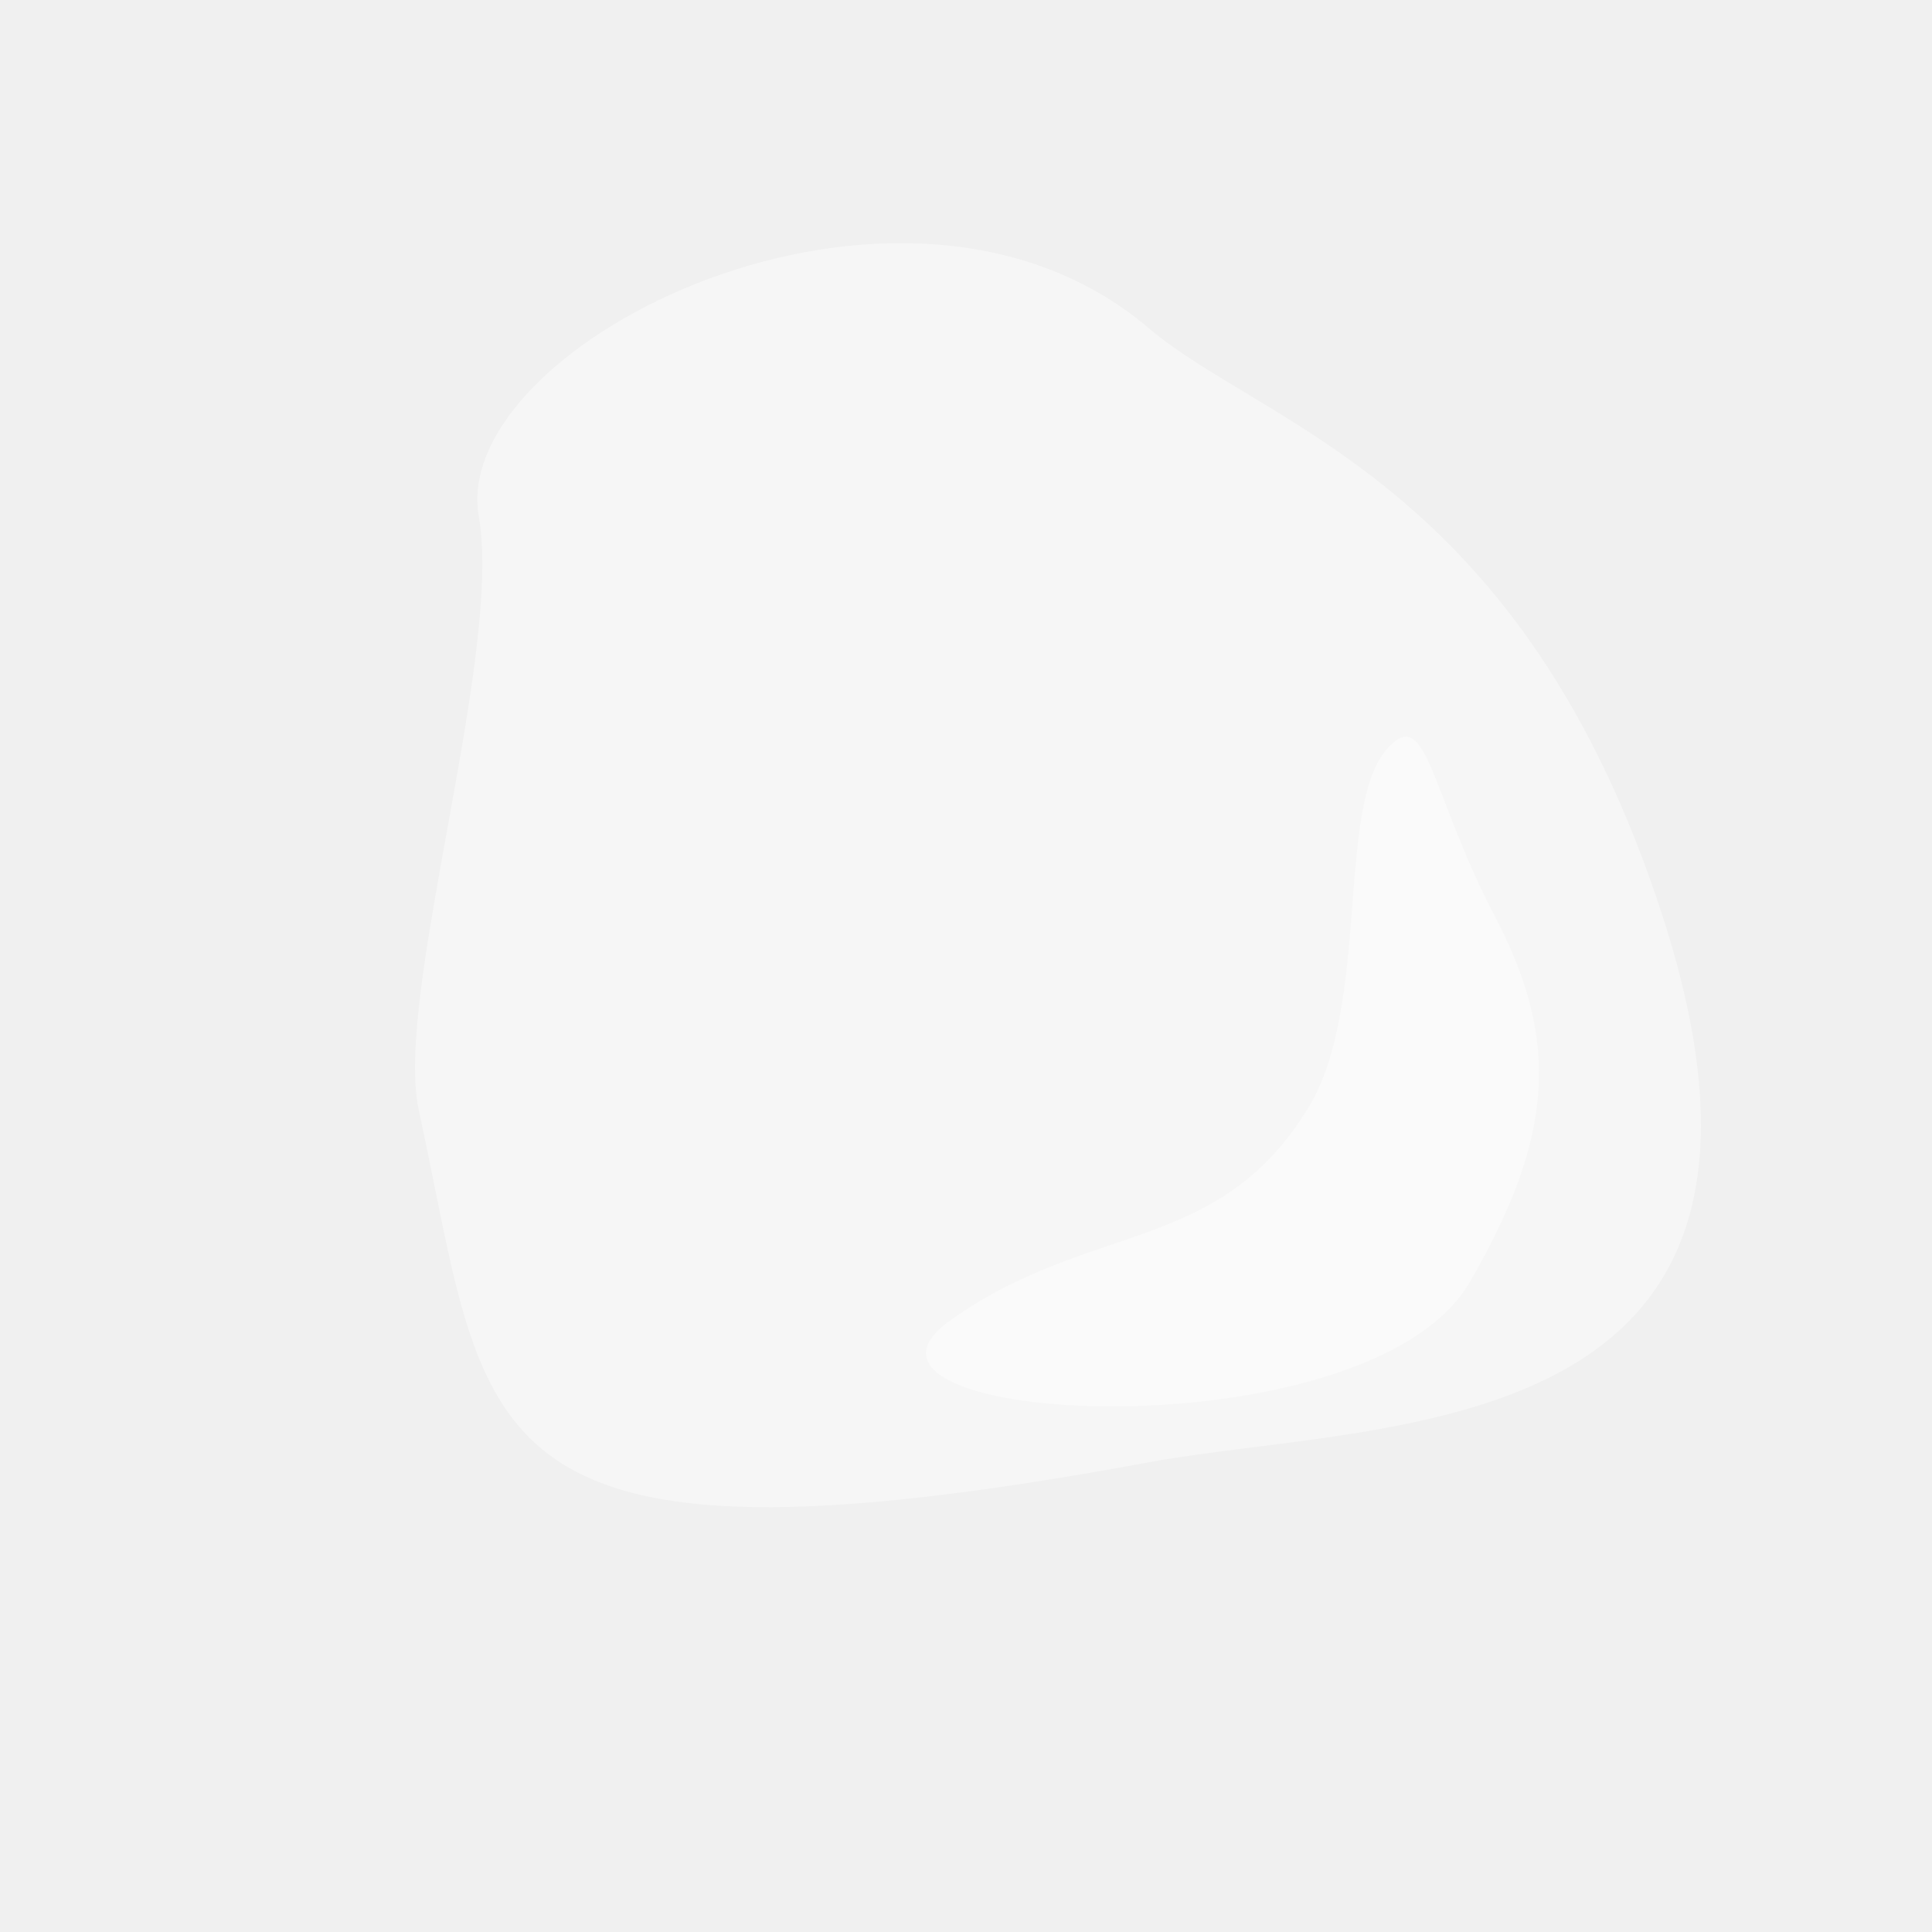
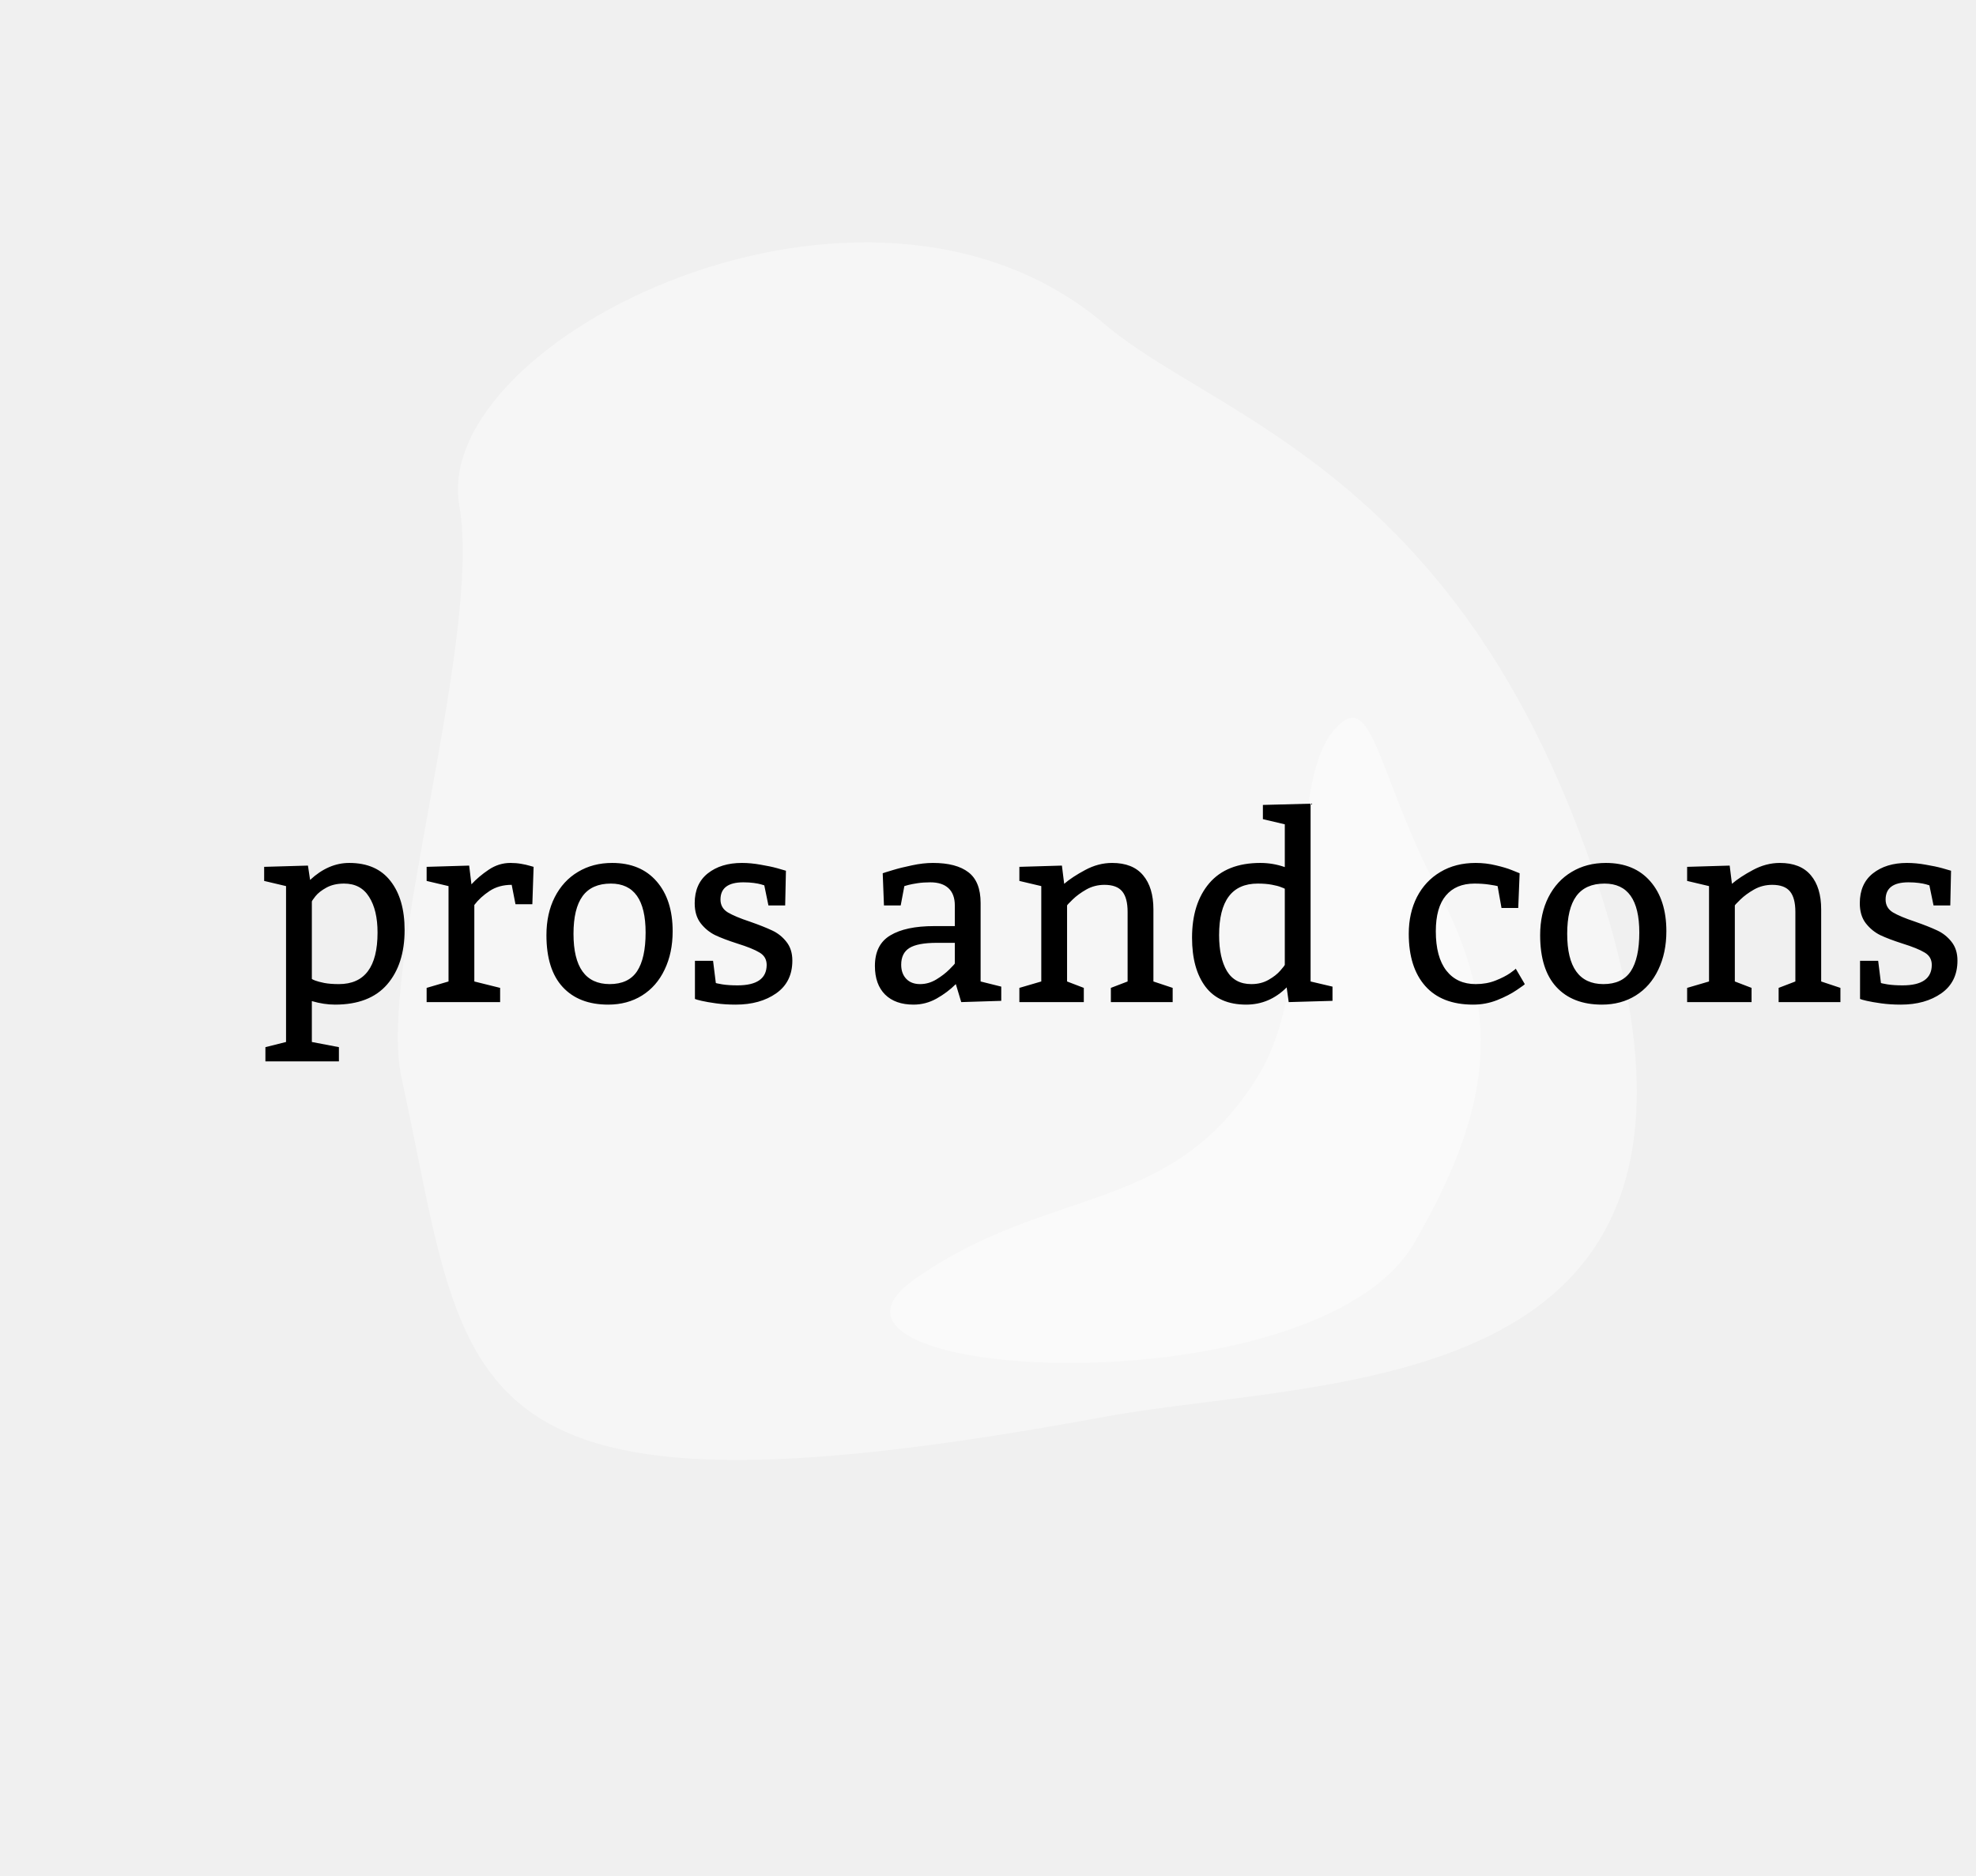
- <svg xmlns="http://www.w3.org/2000/svg" width="130" height="130" viewBox="0 0 130 130" fill="none">
-   <path d="M77.285 98.398C30.875 106.972 32.976 96.712 28.176 74.683C26.506 67.02 33.849 44.026 32.217 34.743C30.178 23.14 60.613 7.908 77.285 22.073C85.104 28.716 102.391 32.375 111.857 61.598C123.495 97.527 93.09 95.478 77.285 98.398Z" fill="white" fill-opacity="0.4" />
-   <path d="M100.595 61.666C104.981 70.036 104.556 76.507 98.909 86.258C92.062 98.083 53.956 95.929 63.979 88.813C73.367 82.146 81.981 84.437 88.025 74.547C92.23 67.665 89.881 54.346 93.303 50.419C96.046 47.272 96.209 53.297 100.595 61.666Z" fill="white" fill-opacity="0.4" />
+ <svg xmlns="http://www.w3.org/2000/svg" width="138" height="131" viewBox="0 0 138 131" fill="none">
+   <path d="M77.144 98.968C30.734 107.542 32.835 97.282 28.035 75.254C26.366 67.59 33.708 44.596 32.077 35.313C30.038 23.71 60.472 8.478 77.144 22.643C84.964 29.287 102.25 32.945 111.716 62.168C123.354 98.097 92.949 96.049 77.144 98.968Z" fill="white" fill-opacity="0.4" />
+   <path d="M100.454 62.236C104.84 70.606 104.416 77.078 98.769 86.829C91.921 98.654 53.816 96.5 63.838 89.383C73.227 82.717 81.84 85.008 87.884 75.118C92.09 68.235 89.74 54.916 93.162 50.989C95.905 47.842 96.069 53.867 100.454 62.236Z" fill="white" fill-opacity="0.4" />
+   <path d="M21.656 61.466C22.506 60.675 23.417 60.279 24.39 60.279C25.661 60.279 26.622 60.701 27.273 61.545C27.929 62.383 28.257 63.523 28.257 64.964C28.257 66.558 27.85 67.826 27.035 68.769C26.221 69.707 25.008 70.176 23.396 70.176C22.881 70.176 22.342 70.094 21.779 69.93V72.786L23.669 73.147V74.14H18.536V73.147L19.977 72.786V61.897L18.448 61.536V60.552L21.507 60.464L21.656 61.466ZM21.779 68.383C21.803 68.406 21.882 68.444 22.017 68.497C22.157 68.55 22.368 68.606 22.649 68.664C22.936 68.717 23.276 68.743 23.669 68.743C25.468 68.743 26.367 67.542 26.367 65.14C26.367 64.097 26.171 63.268 25.778 62.652C25.392 62.031 24.809 61.721 24.029 61.721C23.549 61.721 23.139 61.815 22.799 62.002C22.465 62.184 22.21 62.383 22.034 62.6C21.864 62.816 21.779 62.942 21.779 62.977V68.383ZM32.924 61.773C33.264 61.404 33.665 61.065 34.128 60.754C34.597 60.438 35.103 60.279 35.648 60.279C35.912 60.279 36.161 60.3 36.395 60.341C36.636 60.382 36.832 60.426 36.984 60.473C37.137 60.514 37.23 60.54 37.266 60.552L37.178 63.162H36L35.736 61.809C35.139 61.809 34.623 61.952 34.19 62.239C33.756 62.526 33.401 62.852 33.126 63.215V68.559L34.928 69.007V70H29.795V69.007L31.324 68.559V61.897L29.795 61.536V60.552L32.766 60.464L32.924 61.773ZM42.75 60.279C44.08 60.279 45.117 60.71 45.861 61.571C46.605 62.427 46.977 63.587 46.977 65.052C46.977 66.06 46.79 66.953 46.415 67.732C46.046 68.512 45.519 69.115 44.833 69.543C44.153 69.965 43.368 70.176 42.477 70.176C41.112 70.176 40.052 69.766 39.296 68.945C38.54 68.125 38.162 66.918 38.162 65.324C38.162 64.316 38.355 63.432 38.742 62.67C39.135 61.902 39.677 61.313 40.368 60.903C41.06 60.487 41.853 60.279 42.75 60.279ZM42.662 61.721C41.772 61.721 41.112 62.014 40.685 62.6C40.263 63.18 40.052 64.056 40.052 65.228C40.052 67.565 40.893 68.737 42.574 68.743C43.453 68.743 44.092 68.444 44.49 67.847C44.889 67.243 45.088 66.341 45.088 65.14C45.088 62.86 44.279 61.721 42.662 61.721ZM49.992 68.664C49.992 68.676 50.142 68.708 50.44 68.761C50.739 68.808 51.094 68.831 51.504 68.831C52.857 68.831 53.537 68.356 53.543 67.407C53.543 67.02 53.376 66.731 53.042 66.537C52.714 66.338 52.201 66.13 51.504 65.913C50.865 65.708 50.347 65.512 49.948 65.324C49.556 65.131 49.219 64.856 48.938 64.498C48.656 64.135 48.516 63.666 48.516 63.092C48.516 62.19 48.82 61.495 49.43 61.009C50.045 60.523 50.839 60.279 51.812 60.279C52.233 60.279 52.67 60.32 53.121 60.402C53.578 60.478 53.965 60.56 54.281 60.648C54.603 60.736 54.806 60.795 54.888 60.824L54.835 63.25H53.666L53.376 61.844C53.341 61.832 53.262 61.809 53.139 61.773C53.022 61.738 52.855 61.706 52.638 61.677C52.421 61.648 52.181 61.633 51.917 61.633C50.851 61.633 50.317 62.034 50.317 62.837C50.317 63.224 50.487 63.523 50.827 63.733C51.173 63.938 51.691 64.155 52.383 64.384C53.004 64.601 53.514 64.803 53.912 64.99C54.31 65.172 54.648 65.439 54.923 65.79C55.198 66.136 55.336 66.572 55.336 67.1C55.336 68.096 54.961 68.857 54.211 69.385C53.461 69.912 52.518 70.176 51.381 70.176C50.889 70.176 50.432 70.147 50.01 70.088C49.588 70.029 49.251 69.971 48.999 69.912C48.747 69.853 48.592 69.81 48.533 69.78V67.117H49.799L49.992 68.664ZM61.647 61C61.74 60.965 61.975 60.892 62.35 60.78C62.73 60.663 63.179 60.552 63.694 60.446C64.21 60.335 64.696 60.279 65.153 60.279C66.243 60.279 67.069 60.496 67.632 60.93C68.2 61.363 68.484 62.078 68.484 63.074V68.559L69.926 68.919V69.912L67.131 70L66.753 68.743C66.366 69.13 65.918 69.467 65.408 69.754C64.904 70.035 64.368 70.176 63.8 70.176C62.95 70.176 62.288 69.941 61.813 69.473C61.339 68.998 61.102 68.333 61.102 67.478C61.102 66.481 61.459 65.769 62.174 65.342C62.889 64.908 63.911 64.691 65.241 64.691H66.683V63.25C66.683 62.723 66.536 62.321 66.243 62.046C65.95 61.77 65.525 61.633 64.969 61.633C64.647 61.633 64.351 61.653 64.081 61.694C63.812 61.735 63.598 61.776 63.44 61.817C63.287 61.858 63.193 61.885 63.158 61.897L62.903 63.25H61.734L61.647 61ZM65.426 65.86C64.535 65.86 63.897 65.981 63.51 66.221C63.129 66.461 62.938 66.851 62.938 67.39C62.938 67.8 63.056 68.128 63.29 68.374C63.524 68.62 63.847 68.743 64.257 68.743C64.655 68.743 65.033 68.635 65.391 68.418C65.748 68.201 66.053 67.967 66.305 67.715C66.557 67.463 66.683 67.325 66.683 67.302V65.86H65.426ZM74.32 61.738C74.695 61.416 75.185 61.094 75.788 60.772C76.397 60.443 77.024 60.279 77.669 60.279C78.63 60.279 79.351 60.566 79.831 61.141C80.311 61.709 80.552 62.503 80.552 63.523V68.559L81.897 69.007V70H77.581V69.007L78.75 68.559V63.698C78.75 63.048 78.624 62.57 78.372 62.266C78.12 61.961 77.707 61.809 77.133 61.809C76.676 61.809 76.254 61.917 75.867 62.134C75.486 62.351 75.167 62.585 74.909 62.837C74.651 63.089 74.522 63.227 74.522 63.25V68.559L75.691 69.007V70H71.191V69.007L72.721 68.559V61.897L71.191 61.536V60.552L74.162 60.464L74.32 61.738ZM93.059 69.912L90 70L89.859 68.972C89.057 69.774 88.113 70.176 87.029 70.176C85.769 70.176 84.823 69.76 84.19 68.928C83.564 68.096 83.25 66.953 83.25 65.5C83.25 63.906 83.651 62.638 84.454 61.694C85.263 60.751 86.452 60.279 88.022 60.279C88.608 60.279 89.177 60.376 89.728 60.569V57.581L88.198 57.221V56.227L91.529 56.14V68.559L93.059 68.919V69.912ZM89.728 62.081C89.692 62.058 89.602 62.02 89.455 61.967C89.314 61.908 89.103 61.852 88.822 61.8C88.541 61.747 88.213 61.721 87.838 61.721C86.039 61.721 85.14 62.922 85.14 65.324C85.14 66.379 85.321 67.214 85.685 67.829C86.054 68.439 86.622 68.743 87.39 68.743C87.847 68.743 88.248 68.644 88.594 68.444C88.945 68.245 89.221 68.028 89.42 67.794C89.625 67.56 89.728 67.425 89.728 67.39V62.081ZM104.59 61.897C104.508 61.873 104.312 61.838 104.001 61.791C103.69 61.744 103.348 61.721 102.973 61.721C102.111 61.721 101.446 61.999 100.978 62.556C100.509 63.112 100.274 63.944 100.274 65.052C100.274 66.253 100.521 67.17 101.013 67.803C101.505 68.43 102.188 68.743 103.061 68.743C103.564 68.743 104.024 68.661 104.44 68.497C104.856 68.333 105.196 68.16 105.46 67.978C105.724 67.791 105.855 67.686 105.855 67.662L106.488 68.743C106.488 68.767 106.301 68.904 105.926 69.156C105.557 69.408 105.103 69.643 104.563 69.859C104.03 70.07 103.471 70.176 102.885 70.176C101.42 70.176 100.304 69.742 99.536 68.875C98.769 68.008 98.385 66.792 98.385 65.228C98.385 64.267 98.575 63.411 98.956 62.661C99.343 61.911 99.888 61.328 100.591 60.912C101.294 60.49 102.117 60.279 103.061 60.279C103.541 60.279 104.01 60.335 104.467 60.446C104.924 60.552 105.296 60.663 105.583 60.78C105.87 60.892 106.052 60.965 106.128 61L106.031 63.426H104.862L104.59 61.897ZM112.148 60.279C113.479 60.279 114.516 60.71 115.26 61.571C116.004 62.427 116.376 63.587 116.376 65.052C116.376 66.06 116.188 66.953 115.813 67.732C115.444 68.512 114.917 69.115 114.231 69.543C113.552 69.965 112.767 70.176 111.876 70.176C110.511 70.176 109.45 69.766 108.694 68.945C107.938 68.125 107.561 66.918 107.561 65.324C107.561 64.316 107.754 63.432 108.141 62.67C108.533 61.902 109.075 61.313 109.767 60.903C110.458 60.487 111.252 60.279 112.148 60.279ZM112.061 61.721C111.17 61.721 110.511 62.014 110.083 62.6C109.661 63.18 109.45 64.056 109.45 65.228C109.45 67.565 110.291 68.737 111.973 68.743C112.852 68.743 113.49 68.444 113.889 67.847C114.287 67.243 114.486 66.341 114.486 65.14C114.486 62.86 113.678 61.721 112.061 61.721ZM120.955 61.738C121.33 61.416 121.819 61.094 122.423 60.772C123.032 60.443 123.659 60.279 124.304 60.279C125.265 60.279 125.985 60.566 126.466 61.141C126.946 61.709 127.187 62.503 127.187 63.523V68.559L128.531 69.007V70H124.216V69.007L125.385 68.559V63.698C125.385 63.048 125.259 62.57 125.007 62.266C124.755 61.961 124.342 61.809 123.768 61.809C123.311 61.809 122.889 61.917 122.502 62.134C122.121 62.351 121.802 62.585 121.544 62.837C121.286 63.089 121.157 63.227 121.157 63.25V68.559L122.326 69.007V70H117.826V69.007L119.355 68.559V61.897L117.826 61.536V60.552L120.797 60.464L120.955 61.738ZM131.361 68.664C131.361 68.676 131.511 68.708 131.81 68.761C132.108 68.808 132.463 68.831 132.873 68.831C134.227 68.831 134.906 68.356 134.912 67.407C134.912 67.02 134.745 66.731 134.411 66.537C134.083 66.338 133.57 66.13 132.873 65.913C132.234 65.708 131.716 65.512 131.317 65.324C130.925 65.131 130.588 64.856 130.307 64.498C130.025 64.135 129.885 63.666 129.885 63.092C129.885 62.19 130.189 61.495 130.799 61.009C131.414 60.523 132.208 60.279 133.181 60.279C133.603 60.279 134.039 60.32 134.49 60.402C134.947 60.478 135.334 60.56 135.65 60.648C135.973 60.736 136.175 60.795 136.257 60.824L136.204 63.25H135.035L134.745 61.844C134.71 61.832 134.631 61.809 134.508 61.773C134.391 61.738 134.224 61.706 134.007 61.677C133.79 61.648 133.55 61.633 133.286 61.633C132.22 61.633 131.687 62.034 131.687 62.837C131.687 63.224 131.856 63.523 132.196 63.733C132.542 63.938 133.061 64.155 133.752 64.384C134.373 64.601 134.883 64.803 135.281 64.99C135.68 65.172 136.017 65.439 136.292 65.79C136.567 66.136 136.705 66.572 136.705 67.1C136.705 68.096 136.33 68.857 135.58 69.385C134.83 69.912 133.887 70.176 132.75 70.176C132.258 70.176 131.801 70.147 131.379 70.088C130.957 70.029 130.62 69.971 130.368 69.912C130.116 69.853 129.961 69.81 129.902 69.78V67.117H131.168L131.361 68.664Z" fill="black" />
</svg>
